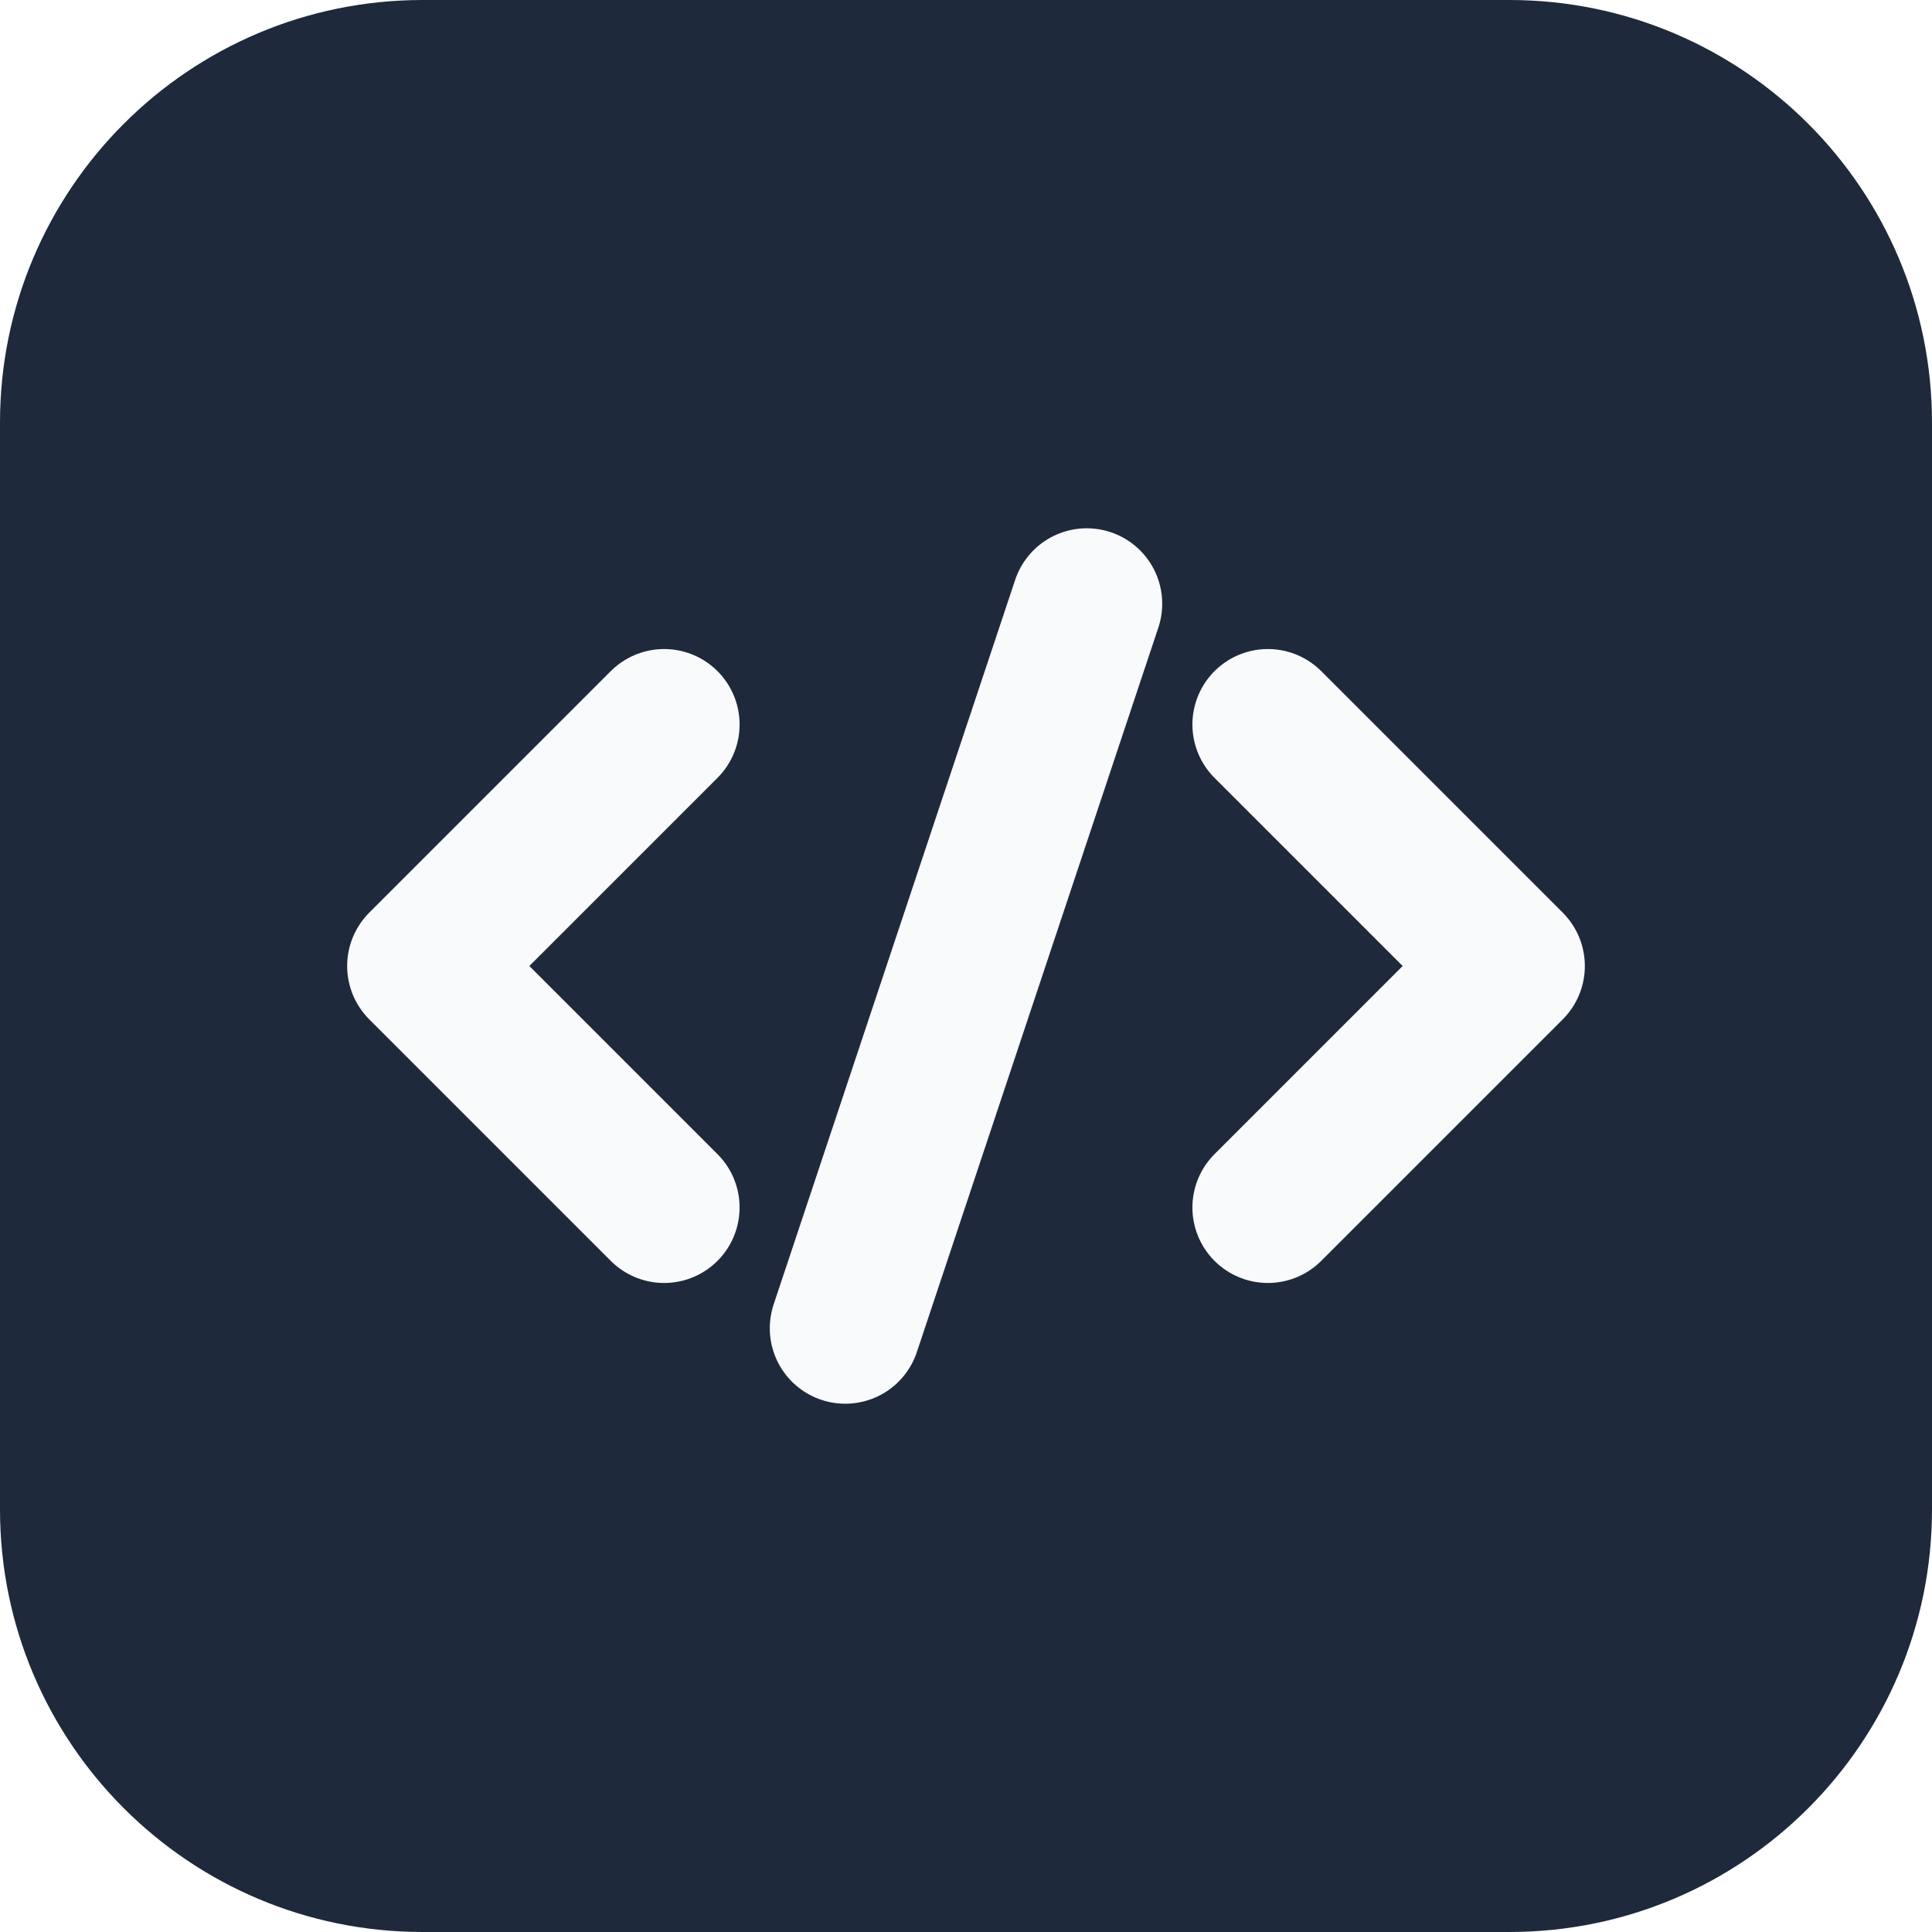
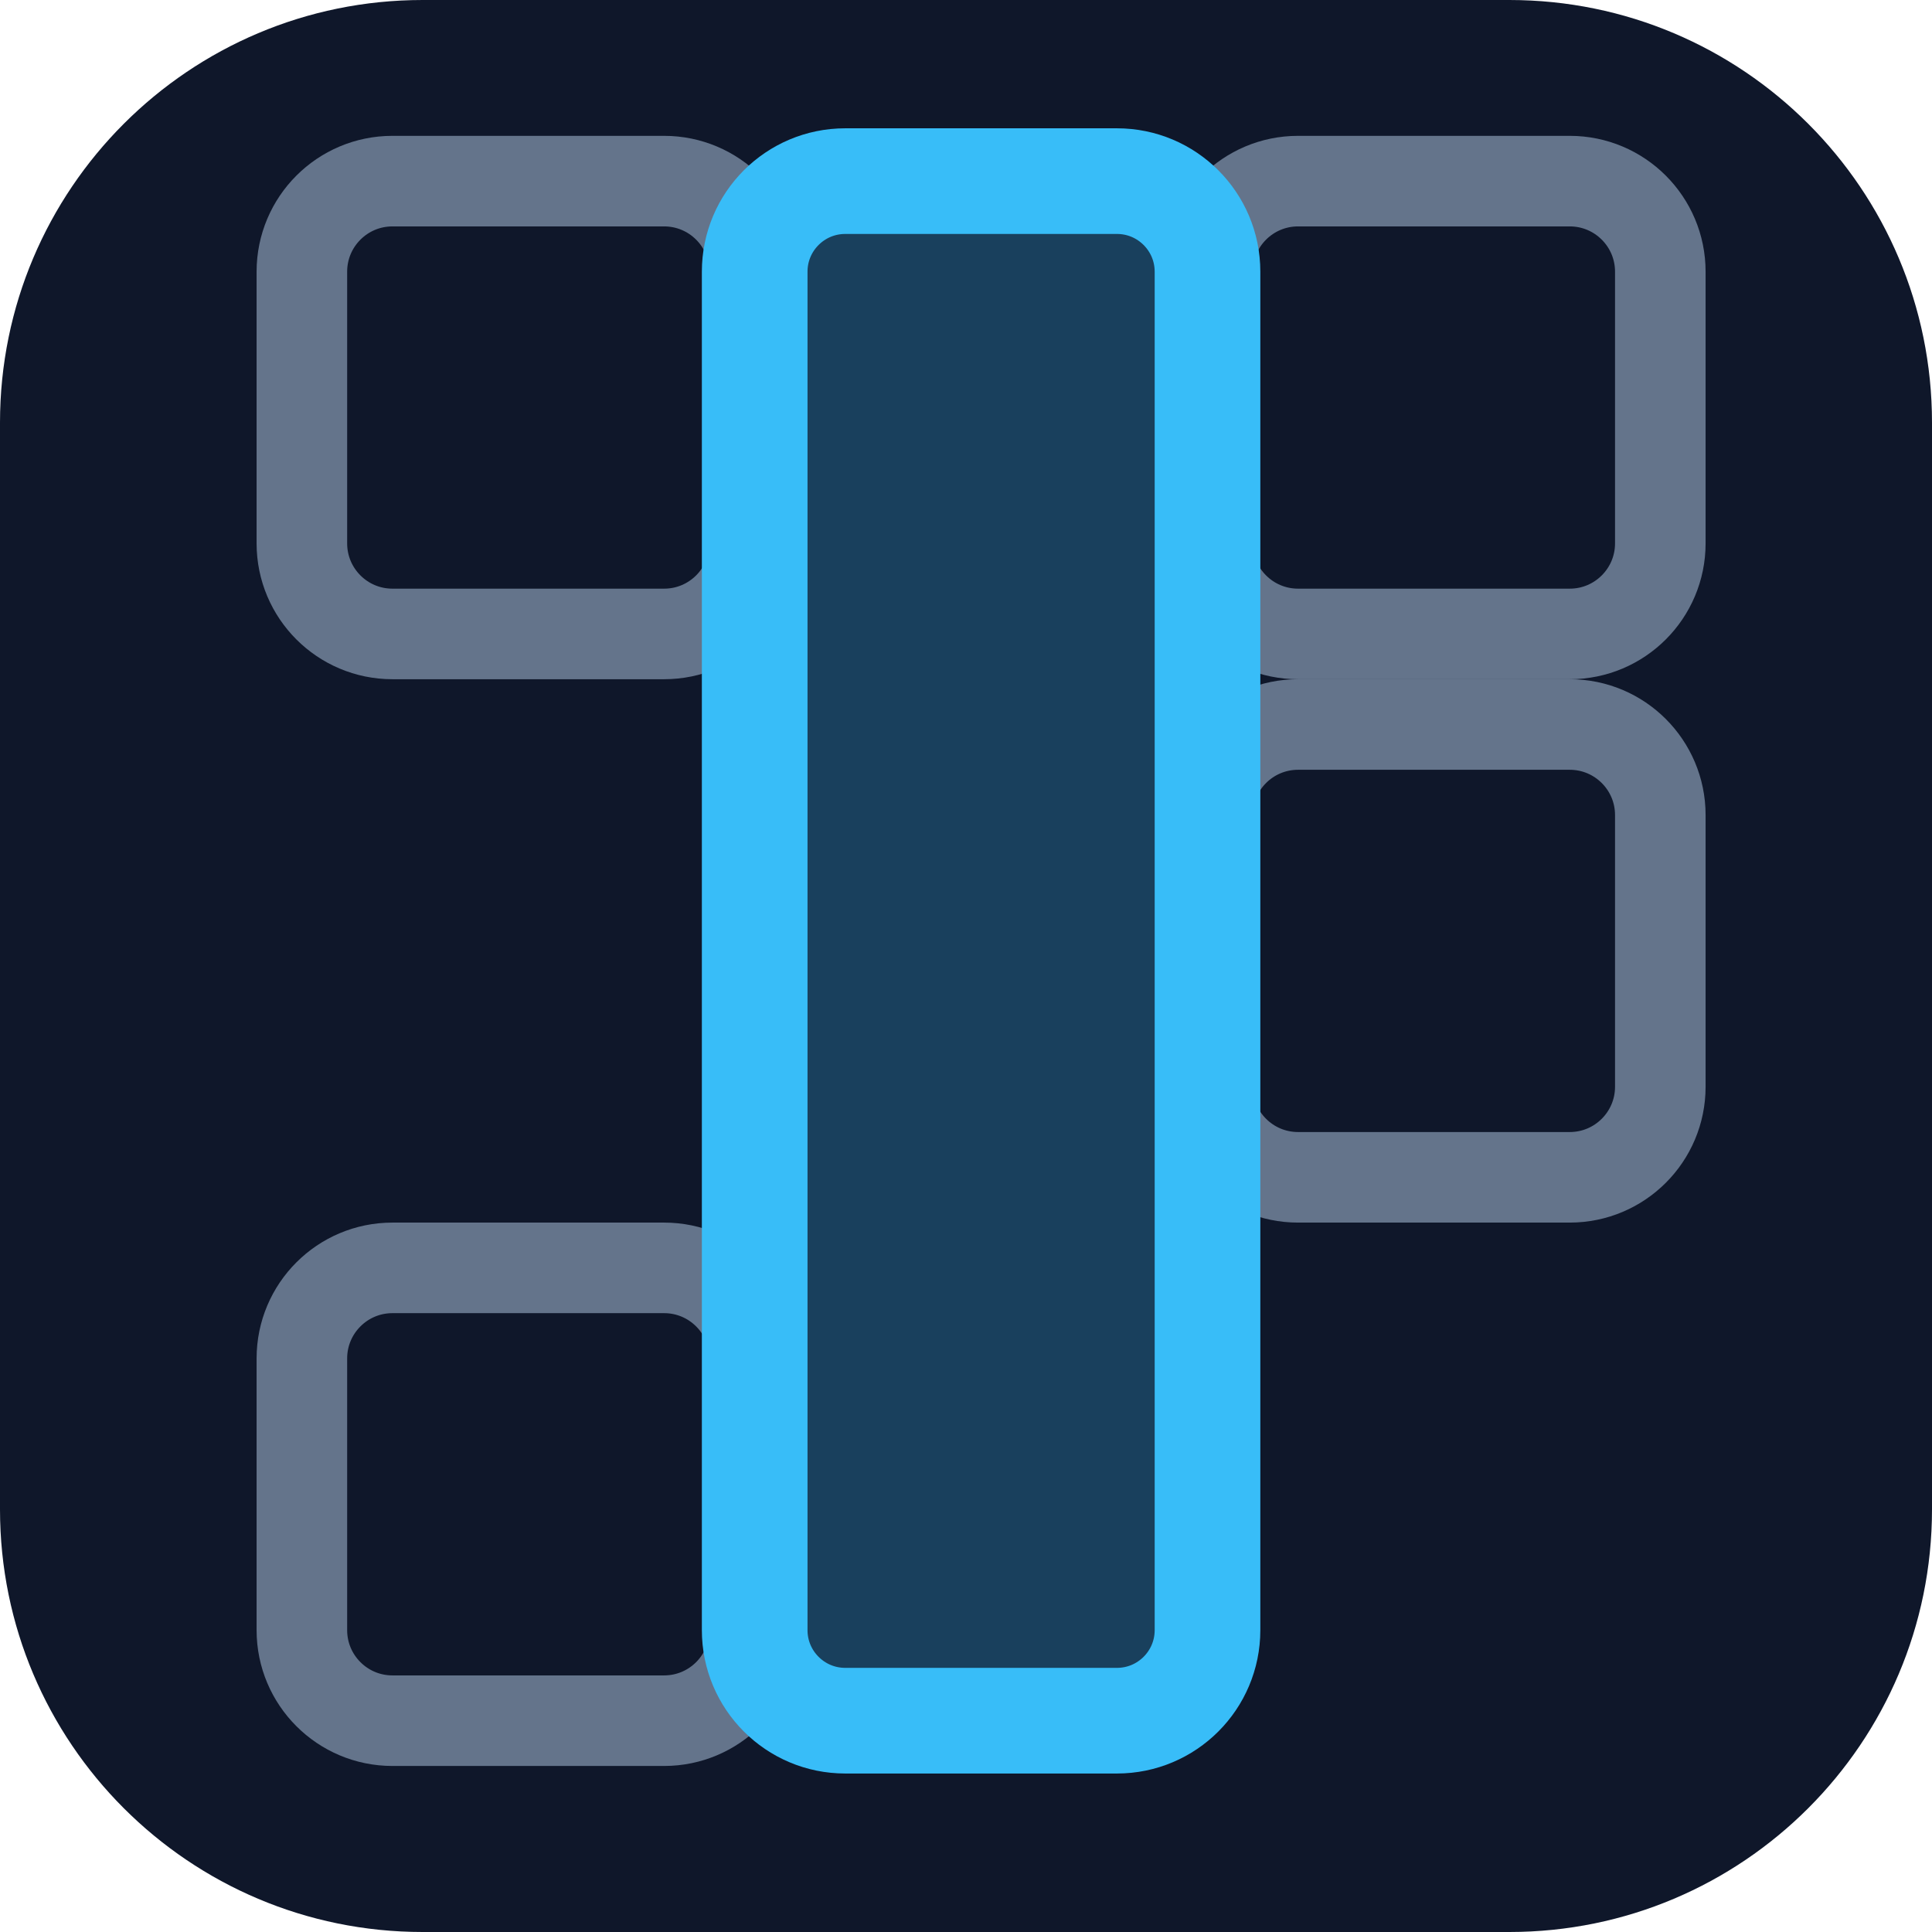
<svg xmlns="http://www.w3.org/2000/svg" viewBox="0 0 64 64" role="img" aria-label="final-code">
-   <rect width="64" height="64" rx="14" fill="#1e293b" />
-   <path d="M22 24 14 32l8 8M42 24l8 8-8 8M36 20l-8 24" fill="none" stroke="#f8fafc" stroke-width="5" stroke-linecap="round" stroke-linejoin="round" />
+   <rect width="64" height="64" rx="14" fill="#0f172a" />
+   <rect x="10" y="6" width="15" height="15" rx="3" fill="none" stroke="#64748b" stroke-width="3" />
+   <rect x="40" y="6" width="15" height="15" rx="3" fill="none" stroke="#64748b" stroke-width="3" />
+   <rect x="40" y="24" width="15" height="15" rx="3" fill="none" stroke="#64748b" stroke-width="3" />
+   <rect x="10" y="42" width="15" height="15" rx="3" fill="none" stroke="#64748b" stroke-width="3" />
+   <rect x="25" y="6" width="15" height="51" rx="3" fill="#38bdf8" opacity="0.25" />
+   <rect x="25" y="6" width="15" height="51" rx="3" fill="none" stroke="#38bdf8" stroke-width="3.5" />
</svg>
